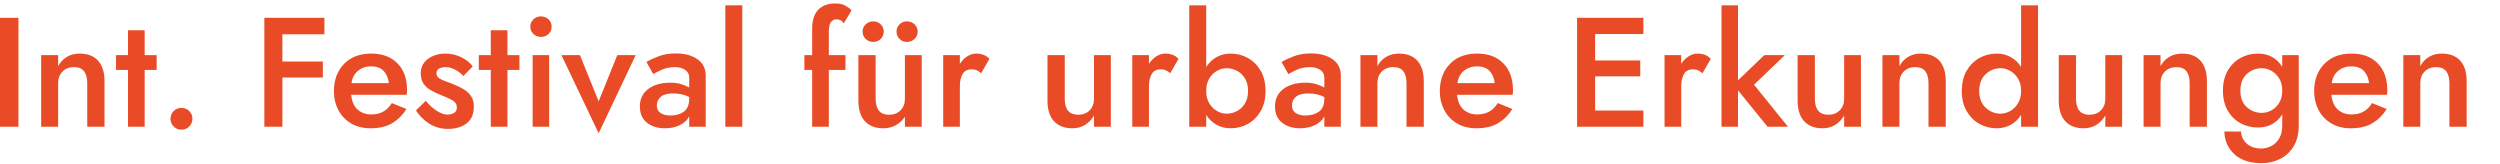
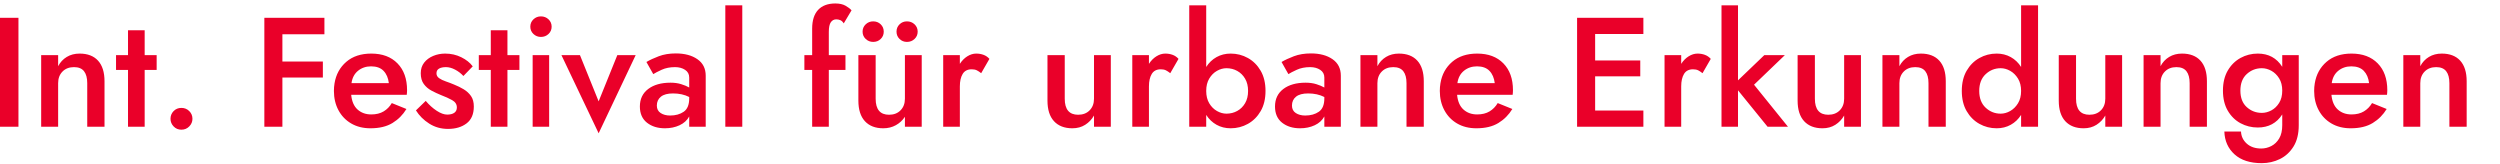
<svg xmlns="http://www.w3.org/2000/svg" id="svg1971" version="1.1" viewBox="0 0 389.389 25.428" height="25.428mm" width="389.389mm">
  <defs id="defs1965">
    <clipPath id="clipPath506" clipPathUnits="userSpaceOnUse">
      <path id="path504" d="m 294.37,1848.278 h 1171.811 v 330.033 H 294.37 Z" />
    </clipPath>
  </defs>
  <g transform="translate(54.74792,142.2142)" id="layer1">
    <g id="g500" transform="matrix(0.3527778,0,0,-0.3527778,-158.5951,626.2455)">
      <g clip-path="url(#clipPath506)" id="g502">
        <g transform="translate(1375.807,1883.597)" id="g508">
-           <path id="path510" style="fill:#e84b25;fill-opacity:1;fill-rule:nonzero;stroke:none" d="m 0,258 c 0,2.291 -0.47,4.042 -1.409,5.257 -0.939,1.213 -2.416,1.821 -4.433,1.821 -2.106,0 -3.8,-0.653 -5.083,-1.959 -1.283,-1.305 -1.925,-3.011 -1.925,-5.119 v -19.24 h -7.489 v 31.608 h 7.489 v -4.878 c 0.917,1.741 2.188,3.104 3.814,4.088 1.626,0.985 3.516,1.477 5.669,1.477 3.527,0 6.241,-1.042 8.142,-3.126 1.902,-2.084 2.851,-5.119 2.851,-9.104 V 238.76 H 0 Z m -35.456,0 h -16.492 c 0.322,2.336 1.283,4.157 2.886,5.464 1.605,1.304 3.528,1.957 5.772,1.957 2.383,0 4.216,-0.665 5.499,-1.993 1.281,-1.328 2.061,-3.137 2.335,-5.428 m 8.04,-3.093 c 0,4.994 -1.409,8.933 -4.227,11.819 -2.816,2.886 -6.677,4.331 -11.577,4.331 -4.536,0 -8.211,-1.215 -11.029,-3.643 -2.817,-2.428 -4.547,-5.588 -5.188,-9.482 -0.092,-0.55 -0.16,-1.1 -0.207,-1.65 -0.045,-0.55 -0.068,-1.121 -0.068,-1.718 0,-3.161 0.665,-5.99 1.993,-8.486 1.327,-2.496 3.207,-4.455 5.635,-5.875 2.427,-1.42 5.267,-2.129 8.519,-2.129 3.941,0 7.181,0.778 9.724,2.336 2.543,1.558 4.592,3.619 6.15,6.183 l -6.46,2.613 c -0.916,-1.558 -2.118,-2.785 -3.607,-3.678 -1.488,-0.893 -3.309,-1.339 -5.462,-1.339 -2.428,0 -4.444,0.721 -6.047,2.164 -1.604,1.443 -2.542,3.607 -2.817,6.493 h 24.53 c 0.046,0.367 0.08,0.733 0.103,1.1 0.023,0.367 0.035,0.686 0.035,0.961 M -114.683,258 c 0,2.291 -0.47,4.042 -1.408,5.257 -0.939,1.213 -2.416,1.821 -4.432,1.821 -2.108,0 -3.802,-0.653 -5.085,-1.959 -1.283,-1.305 -1.923,-3.011 -1.923,-5.119 v -19.24 h -7.491 v 31.608 h 7.491 v -4.878 c 0.915,1.741 2.186,3.104 3.812,4.088 1.627,0.985 3.516,1.477 5.671,1.477 3.525,0 6.24,-1.042 8.141,-3.126 1.901,-2.084 2.852,-5.119 2.852,-9.104 V 238.76 h -7.628 z m -50.16,12.368 h -7.628 v -20.064 c 0,-3.986 0.964,-7.02 2.886,-9.105 1.925,-2.084 4.627,-3.125 8.108,-3.125 2.154,0 4.044,0.515 5.67,1.546 1.627,1.03 2.92,2.393 3.883,4.087 v -4.947 h 7.421 v 31.608 h -7.421 v -19.24 c 0,-2.106 -0.642,-3.814 -1.925,-5.118 -1.283,-1.307 -2.977,-1.958 -5.085,-1.958 -3.939,0 -5.909,2.358 -5.909,7.076 z m -25.629,-10.34 c -0.917,1.488 -2.063,2.622 -3.436,3.4 -1.375,0.779 -2.773,1.169 -4.192,1.169 -2.565,0 -4.787,-0.882 -6.665,-2.646 -1.878,-1.763 -2.818,-4.226 -2.818,-7.387 0,-3.161 0.94,-5.623 2.818,-7.386 1.878,-1.763 4.1,-2.646 6.665,-2.646 1.419,0 2.817,0.39 4.192,1.168 1.373,0.78 2.519,1.913 3.436,3.402 0.916,1.488 1.373,3.309 1.373,5.462 0,2.153 -0.457,3.974 -1.373,5.464 m 1.373,-21.268 v 5.222 c -1.19,-1.878 -2.715,-3.332 -4.569,-4.362 -1.855,-1.031 -3.927,-1.546 -6.219,-1.546 -2.749,0 -5.291,0.653 -7.628,1.957 -2.336,1.307 -4.213,3.185 -5.633,5.636 -1.421,2.451 -2.131,5.416 -2.131,8.897 0,3.483 0.71,6.449 2.131,8.9 1.42,2.449 3.297,4.328 5.633,5.633 2.337,1.306 4.879,1.96 7.628,1.96 2.292,0 4.364,-0.517 6.219,-1.547 1.854,-1.031 3.379,-2.486 4.569,-4.364 v 27.211 h 7.489 V 238.76 Z m -40.885,0 h 7.628 v 20.065 c 0,3.985 -0.951,7.02 -2.852,9.104 -1.9,2.084 -4.614,3.126 -8.141,3.126 -2.155,0 -4.044,-0.492 -5.671,-1.477 -1.626,-0.984 -2.897,-2.347 -3.812,-4.088 v 4.878 h -7.489 V 238.76 h 7.489 V 258 c 0,2.108 0.642,3.814 1.923,5.119 1.283,1.306 2.978,1.959 5.085,1.959 2.017,0 3.493,-0.608 4.432,-1.821 0.94,-1.215 1.408,-2.966 1.408,-5.257 z m -50.16,12.368 c 0,-4.718 1.97,-7.076 5.909,-7.076 2.108,0 3.802,0.651 5.085,1.958 1.283,1.304 1.925,3.012 1.925,5.118 v 19.24 h 7.421 V 238.76 h -7.421 v 4.947 c -0.963,-1.694 -2.256,-3.057 -3.883,-4.087 -1.626,-1.031 -3.515,-1.546 -5.668,-1.546 -3.483,0 -6.185,1.041 -8.109,3.125 -1.923,2.085 -2.886,5.119 -2.886,9.105 v 20.064 h 7.627 z m -33.944,8.108 v 33.121 h -7.285 V 238.76 h 7.285 v 16.079 l 13.055,-16.079 h 9.003 l -14.981,18.553 13.606,13.055 h -9.071 z m -15.667,3.161 c -0.687,0.55 -1.328,0.975 -1.923,1.271 -0.597,0.299 -1.351,0.447 -2.268,0.447 -1.833,0 -3.161,-0.687 -3.985,-2.061 -0.825,-1.375 -1.237,-3.206 -1.237,-5.497 V 238.76 h -7.353 v 31.608 h 7.353 v -3.847 c 0.917,1.42 2.015,2.531 3.298,3.333 1.283,0.801 2.589,1.201 3.917,1.201 1.145,0 2.221,-0.182 3.229,-0.548 1.008,-0.367 1.878,-0.963 2.611,-1.788 z m -27.485,-1.373 v 7.008 h -19.926 v 11.682 h 21.301 v 7.145 h -21.301 -2.956 -5.015 V 238.76 h 5.015 2.956 21.301 v 7.146 h -21.301 v 15.118 z m -66.582,2.404 c -1.283,1.328 -3.116,1.993 -5.497,1.993 -2.244,0 -4.169,-0.653 -5.771,-1.957 -1.605,-1.307 -2.566,-3.128 -2.886,-5.464 h 16.49 c -0.275,2.291 -1.053,4.1 -2.336,5.428 m 10.341,-9.482 c -0.022,-0.367 -0.057,-0.733 -0.102,-1.1 h -24.532 c 0.275,-2.886 1.215,-5.05 2.818,-6.493 1.603,-1.443 3.619,-2.164 6.047,-2.164 2.152,0 3.974,0.446 5.463,1.339 1.488,0.893 2.691,2.12 3.608,3.678 l 6.458,-2.613 c -1.558,-2.564 -3.607,-4.625 -6.15,-6.183 -2.543,-1.558 -5.784,-2.336 -9.723,-2.336 -3.252,0 -6.093,0.709 -8.521,2.129 -2.427,1.42 -4.305,3.379 -5.633,5.875 -1.33,2.498 -1.993,5.325 -1.993,8.486 0,0.597 0.023,1.168 0.068,1.718 0.045,0.55 0.115,1.1 0.207,1.65 0.641,3.894 2.369,7.054 5.187,9.482 2.817,2.428 6.493,3.643 11.029,3.643 4.902,0 8.761,-1.443 11.578,-4.331 2.818,-2.886 4.226,-6.825 4.226,-11.819 0,-0.275 -0.012,-0.594 -0.035,-0.961 m -46.964,-15.186 h 7.626 v 20.065 c 0,3.985 -0.95,7.02 -2.851,9.104 -1.901,2.084 -4.615,3.126 -8.143,3.126 -2.153,0 -4.042,-0.492 -5.668,-1.477 -1.627,-0.984 -2.898,-2.347 -3.814,-4.088 v 4.878 h -7.49 V 238.76 h 7.49 V 258 c 0,2.108 0.641,3.814 1.924,5.119 1.282,1.306 2.978,1.959 5.084,1.959 2.016,0 3.494,-0.608 4.432,-1.821 0.94,-1.215 1.41,-2.966 1.41,-5.257 z m -36.281,13.125 c -2.061,1.053 -4.443,1.579 -7.146,1.579 -2.383,0 -4.169,-0.479 -5.36,-1.442 -1.192,-0.962 -1.787,-2.268 -1.787,-3.916 0,-1.466 0.562,-2.566 1.683,-3.299 1.123,-0.733 2.51,-1.1 4.158,-1.1 2.427,0 4.443,0.562 6.046,1.685 1.605,1.121 2.406,3.081 2.406,5.875 z m 0,-13.125 v 4.536 c -0.916,-1.695 -2.336,-2.99 -4.26,-3.883 -1.925,-0.893 -4.077,-1.339 -6.46,-1.339 -3.206,0 -5.852,0.824 -7.936,2.472 -2.085,1.65 -3.126,4.032 -3.126,7.147 0,3.299 1.224,5.875 3.675,7.731 2.452,1.854 5.739,2.783 9.861,2.783 1.741,0 3.309,-0.219 4.707,-0.654 1.397,-0.434 2.576,-0.928 3.539,-1.478 v 4.399 c 0,1.465 -0.608,2.6 -1.821,3.401 -1.215,0.802 -2.691,1.203 -4.432,1.203 -2.244,0 -4.214,-0.39 -5.91,-1.168 -1.695,-0.78 -2.931,-1.421 -3.709,-1.924 l -3.024,5.36 c 1.466,0.87 3.287,1.718 5.462,2.541 2.176,0.825 4.685,1.238 7.524,1.238 3.894,0 7.067,-0.848 9.518,-2.543 2.451,-1.694 3.675,-4.122 3.675,-7.283 V 238.76 Z m -33.669,15.804 c 0,-2.106 -0.437,-3.905 -1.306,-5.393 -0.87,-1.49 -2.027,-2.635 -3.469,-3.436 -1.443,-0.802 -3.036,-1.203 -4.777,-1.203 -1.42,0 -2.816,0.39 -4.191,1.168 -1.375,0.78 -2.508,1.913 -3.401,3.402 -0.895,1.488 -1.341,3.309 -1.341,5.462 0,2.153 0.446,3.974 1.341,5.464 0.893,1.488 2.026,2.622 3.401,3.4 1.375,0.779 2.771,1.169 4.191,1.169 1.741,0 3.334,-0.4 4.777,-1.203 1.442,-0.802 2.599,-1.947 3.469,-3.436 0.869,-1.488 1.306,-3.286 1.306,-5.394 m 7.695,0 c 0,3.483 -0.71,6.449 -2.13,8.9 -1.42,2.449 -3.297,4.328 -5.635,5.633 -2.336,1.306 -4.879,1.96 -7.626,1.96 -2.291,0 -4.364,-0.517 -6.219,-1.547 -1.856,-1.031 -3.379,-2.486 -4.57,-4.364 v 27.211 h -7.49 V 238.76 h 7.49 v 5.222 c 1.191,-1.878 2.714,-3.332 4.57,-4.362 1.855,-1.031 3.928,-1.546 6.219,-1.546 2.747,0 5.29,0.653 7.626,1.957 2.338,1.307 4.215,3.185 5.635,5.636 1.42,2.451 2.13,5.416 2.13,8.897 m -42.053,7.833 c -0.686,0.55 -1.328,0.975 -1.922,1.271 -0.597,0.299 -1.352,0.447 -2.268,0.447 -1.833,0 -3.161,-0.687 -3.986,-2.061 -0.825,-1.375 -1.236,-3.206 -1.236,-5.497 V 238.76 h -7.353 v 31.608 h 7.353 v -3.847 c 0.915,1.42 2.014,2.531 3.297,3.333 1.283,0.801 2.588,1.201 3.918,1.201 1.144,0 2.221,-0.182 3.229,-0.548 1.008,-0.367 1.878,-0.963 2.611,-1.788 z m -46.587,7.971 h -7.626 v -20.064 c 0,-3.986 0.961,-7.02 2.885,-9.105 1.925,-2.084 4.628,-3.125 8.108,-3.125 2.153,0 4.043,0.515 5.669,1.546 1.626,1.03 2.921,2.393 3.882,4.087 v -4.947 h 7.421 v 31.608 h -7.421 v -19.24 c 0,-2.106 -0.641,-3.814 -1.923,-5.118 -1.283,-1.307 -2.977,-1.958 -5.085,-1.958 -3.939,0 -5.91,2.358 -5.91,7.076 z m -36.897,-7.971 c -0.688,0.55 -1.33,0.975 -1.924,1.271 -0.595,0.299 -1.352,0.447 -2.268,0.447 -1.833,0 -3.161,-0.687 -3.986,-2.061 -0.825,-1.375 -1.236,-3.206 -1.236,-5.497 V 238.76 h -7.353 v 31.608 h 7.353 v -3.847 c 0.916,1.42 2.016,2.531 3.297,3.333 1.283,0.801 2.59,1.201 3.918,1.201 1.144,0 2.221,-0.182 3.229,-0.548 1.008,-0.367 1.878,-0.963 2.611,-1.788 z m -46.588,7.971 h -7.628 v -20.064 c 0,-3.986 0.962,-7.02 2.886,-9.105 1.925,-2.084 4.628,-3.125 8.108,-3.125 2.063,0 3.918,0.458 5.567,1.374 1.648,0.915 2.978,2.153 3.986,3.709 v -4.397 h 7.419 v 31.608 h -7.419 v -19.24 c 0,-2.106 -0.642,-3.814 -1.925,-5.118 -1.283,-1.307 -2.977,-1.958 -5.085,-1.958 -3.939,0 -5.909,2.358 -5.909,7.076 z m 9.208,10.376 c 0,1.283 0.447,2.359 1.34,3.229 0.893,0.871 1.981,1.306 3.264,1.306 1.328,0 2.451,-0.435 3.366,-1.306 0.916,-0.87 1.374,-1.946 1.374,-3.229 0,-1.283 -0.458,-2.359 -1.374,-3.229 -0.915,-0.87 -2.038,-1.307 -3.366,-1.307 -1.283,0 -2.371,0.437 -3.264,1.307 -0.893,0.87 -1.34,1.946 -1.34,3.229 m -13.606,-3.229 c 0.916,-0.87 2.016,-1.307 3.299,-1.307 1.328,0 2.439,0.437 3.332,1.307 0.893,0.87 1.34,1.946 1.34,3.229 0,1.283 -0.447,2.359 -1.34,3.229 -0.893,0.871 -2.004,1.306 -3.332,1.306 -1.283,0 -2.383,-0.435 -3.299,-1.306 -0.915,-0.87 -1.373,-1.946 -1.373,-3.229 0,-1.283 0.458,-2.359 1.373,-3.229 m -9.688,6.871 c -0.458,0.733 -0.973,1.213 -1.546,1.443 -0.572,0.228 -1.156,0.343 -1.751,0.343 -1.008,0 -1.81,-0.423 -2.406,-1.271 -0.595,-0.846 -0.893,-2.279 -0.893,-4.294 v -10.239 h 7.353 v -6.528 h -7.353 v -25.08 h -7.352 v 25.08 h -3.435 v 6.528 h 3.435 v 11.682 c 0,3.664 0.882,6.435 2.645,8.315 1.764,1.878 4.295,2.816 7.593,2.816 1.832,0 3.332,-0.332 4.5,-0.997 1.168,-0.663 2.051,-1.34 2.646,-2.026 z M -761.2,238.76 h 7.49 v 53.597 h -7.49 z m -15.941,13.125 c -2.061,1.053 -4.444,1.579 -7.146,1.579 -2.381,0 -4.169,-0.479 -5.361,-1.442 -1.189,-0.962 -1.786,-2.268 -1.786,-3.916 0,-1.466 0.562,-2.566 1.685,-3.299 1.121,-0.733 2.507,-1.1 4.157,-1.1 2.428,0 4.442,0.562 6.047,1.685 1.603,1.121 2.404,3.081 2.404,5.875 z m 0,-13.125 v 4.536 c -0.916,-1.695 -2.336,-2.99 -4.26,-3.883 -1.925,-0.893 -4.078,-1.339 -6.459,-1.339 -3.207,0 -5.851,0.824 -7.936,2.472 -2.084,1.65 -3.127,4.032 -3.127,7.147 0,3.299 1.226,5.875 3.677,7.731 2.449,1.854 5.737,2.783 9.859,2.783 1.741,0 3.311,-0.219 4.707,-0.654 1.398,-0.434 2.578,-0.928 3.539,-1.478 v 4.399 c 0,1.465 -0.606,2.6 -1.821,3.401 -1.213,0.802 -2.691,1.203 -4.432,1.203 -2.245,0 -4.214,-0.39 -5.909,-1.168 -1.696,-0.78 -2.932,-1.421 -3.71,-1.924 l -3.024,5.36 c 1.466,0.87 3.287,1.718 5.463,2.541 2.176,0.825 4.684,1.238 7.523,1.238 3.894,0 7.067,-0.848 9.517,-2.543 2.452,-1.694 3.676,-4.122 3.676,-7.283 V 238.76 Z m -39.991,-2.886 16.354,34.494 h -8.108 l -8.246,-20.408 -8.246,20.408 h -8.176 z m -30.164,47.069 c 0,1.283 0.459,2.36 1.373,3.229 0.917,0.87 2.017,1.307 3.3,1.307 1.328,0 2.451,-0.437 3.367,-1.307 0.915,-0.869 1.373,-1.946 1.373,-3.229 0,-1.283 -0.458,-2.359 -1.373,-3.229 -0.916,-0.871 -2.039,-1.306 -3.367,-1.306 -1.283,0 -2.383,0.435 -3.3,1.306 -0.914,0.87 -1.373,1.946 -1.373,3.229 m 1.03,-44.183 h 7.285 v 31.608 h -7.285 z m -18.483,42.602 h 7.353 v -10.994 h 5.29 v -6.528 h -5.29 v -25.08 h -7.353 v 25.08 h -5.29 v 6.528 h 5.29 z M -897.8,245.975 c 1.466,-2.336 3.424,-4.282 5.875,-5.84 2.451,-1.558 5.21,-2.336 8.279,-2.336 3.344,0 6.082,0.813 8.211,2.439 2.131,1.626 3.196,4.111 3.196,7.455 0,1.878 -0.411,3.412 -1.236,4.604 -0.825,1.191 -1.901,2.187 -3.229,2.989 -1.33,0.801 -2.75,1.501 -4.261,2.096 -1.191,0.503 -2.394,0.961 -3.607,1.374 -1.215,0.412 -2.211,0.894 -2.989,1.443 -0.78,0.55 -1.168,1.26 -1.168,2.13 0,0.961 0.378,1.661 1.133,2.096 0.756,0.435 1.776,0.653 3.057,0.653 1.283,0 2.623,-0.366 4.021,-1.1 1.396,-0.733 2.622,-1.673 3.675,-2.817 l 4.123,4.26 c -1.19,1.603 -2.875,2.943 -5.051,4.019 -2.176,1.077 -4.545,1.615 -7.111,1.615 -1.878,0 -3.642,-0.343 -5.29,-1.03 -1.65,-0.686 -2.978,-1.673 -3.986,-2.954 -1.008,-1.283 -1.511,-2.841 -1.511,-4.674 0,-1.969 0.446,-3.561 1.339,-4.775 0.893,-1.213 2.027,-2.188 3.401,-2.919 1.375,-0.734 2.794,-1.398 4.261,-1.993 1.833,-0.688 3.447,-1.422 4.843,-2.2 1.398,-0.778 2.096,-1.854 2.096,-3.229 0,-1.055 -0.378,-1.844 -1.133,-2.371 -0.756,-0.526 -1.797,-0.79 -3.127,-0.79 -1.375,0 -2.919,0.562 -4.637,1.683 -1.718,1.123 -3.333,2.578 -4.845,4.364 z m -14.292,17.453 c -1.283,1.328 -3.115,1.993 -5.496,1.993 -2.246,0 -4.169,-0.653 -5.772,-1.957 -1.604,-1.307 -2.566,-3.128 -2.886,-5.464 h 16.491 c -0.275,2.291 -1.054,4.1 -2.337,5.428 m 10.341,-9.482 c -0.022,-0.367 -0.057,-0.733 -0.103,-1.1 h -24.53 c 0.275,-2.886 1.215,-5.05 2.818,-6.493 1.603,-1.443 3.619,-2.164 6.046,-2.164 2.153,0 3.974,0.446 5.462,1.339 1.489,0.893 2.692,2.12 3.607,3.678 l 6.46,-2.613 c -1.558,-2.564 -3.607,-4.625 -6.15,-6.183 -2.543,-1.558 -5.783,-2.336 -9.722,-2.336 -3.252,0 -6.093,0.709 -8.521,2.129 -2.428,1.42 -4.305,3.379 -5.635,5.875 -1.328,2.496 -1.991,5.325 -1.991,8.486 0,0.597 0.021,1.168 0.068,1.718 0.045,0.55 0.113,1.1 0.205,1.65 0.642,3.894 2.371,7.054 5.189,9.482 2.817,2.428 6.493,3.643 11.028,3.643 4.902,0 8.761,-1.445 11.578,-4.331 2.816,-2.886 4.226,-6.825 4.226,-11.819 0,-0.275 -0.012,-0.594 -0.035,-0.961 m -37.138,6.528 v 7.077 h -17.867 v 12.025 h 18.554 v 7.283 h -18.554 -2.954 -5.015 V 238.76 h 7.969 v 21.714 z m -67.27,-18.21 c 0,1.33 0.458,2.463 1.374,3.403 0.917,0.938 2.061,1.408 3.436,1.408 1.375,0 2.531,-0.47 3.471,-1.408 0.938,-0.94 1.408,-2.073 1.408,-3.403 0,-1.281 -0.47,-2.404 -1.408,-3.366 -0.94,-0.963 -2.096,-1.443 -3.471,-1.443 -1.375,0 -2.519,0.48 -3.436,1.443 -0.916,0.962 -1.374,2.085 -1.374,3.366 m -18.759,28.104 h -5.29 v -6.528 h 5.29 v -25.08 h 7.353 v 25.08 h 5.291 v 6.528 h -5.291 v 10.994 h -7.353 z M -1042.92,258 c 0,2.291 -0.469,4.042 -1.408,5.257 -0.94,1.213 -2.417,1.821 -4.432,1.821 -2.108,0 -3.803,-0.653 -5.085,-1.959 -1.283,-1.305 -1.924,-3.011 -1.924,-5.119 v -19.24 h -7.49 v 31.608 h 7.49 v -4.878 c 0.916,1.741 2.187,3.104 3.813,4.088 1.627,0.985 3.516,1.477 5.669,1.477 3.527,0 6.242,-1.042 8.143,-3.126 1.901,-2.084 2.851,-5.119 2.851,-9.104 V 238.76 h -7.627 z m -38.616,-19.24 h 8.246 v 48.099 h -8.246 z m 1007.737,15.943 c 0,-2.155 -0.458,-3.963 -1.373,-5.429 -0.916,-1.466 -2.062,-2.566 -3.435,-3.299 -1.375,-0.733 -2.773,-1.1 -4.193,-1.1 -2.565,0 -4.787,0.848 -6.664,2.543 -1.878,1.696 -2.818,4.124 -2.818,7.285 0,3.16 0.94,5.6 2.818,7.318 1.877,1.717 4.099,2.576 6.664,2.576 1.42,0 2.818,-0.379 4.193,-1.133 1.373,-0.757 2.519,-1.868 3.435,-3.333 0.915,-1.466 1.373,-3.276 1.373,-5.428 m 7.285,-15.255 v 30.92 h -7.285 v -5.153 c -2.472,3.894 -6.068,5.842 -10.787,5.842 -2.749,0 -5.292,-0.642 -7.628,-1.925 -2.336,-1.283 -4.213,-3.137 -5.633,-5.565 -1.421,-2.429 -2.131,-5.384 -2.131,-8.864 0,-3.483 0.71,-6.437 2.131,-8.865 1.42,-2.427 3.297,-4.272 5.633,-5.532 2.336,-1.259 4.879,-1.889 7.628,-1.889 4.719,0 8.315,1.924 10.787,5.772 v -4.741 c 0,-2.382 -0.446,-4.329 -1.339,-5.842 -0.893,-1.511 -2.05,-2.634 -3.469,-3.365 -1.422,-0.733 -2.909,-1.1 -4.467,-1.1 -2.658,0 -4.787,0.721 -6.39,2.164 -1.603,1.443 -2.451,3.218 -2.543,5.326 h -7.353 c 0.138,-4.124 1.638,-7.478 4.502,-10.068 2.863,-2.587 6.86,-3.882 11.99,-3.882 2.886,0 5.565,0.608 8.04,1.821 2.472,1.215 4.477,3.058 6.011,5.532 1.535,2.473 2.303,5.612 2.303,9.414" />
+           <path id="path510" style="fill:#ea0029;fill-opacity:1;fill-rule:nonzero;stroke:none" d="m 0,258 c 0,2.291 -0.47,4.042 -1.409,5.257 -0.939,1.213 -2.416,1.821 -4.433,1.821 -2.106,0 -3.8,-0.653 -5.083,-1.959 -1.283,-1.305 -1.925,-3.011 -1.925,-5.119 v -19.24 h -7.489 v 31.608 h 7.489 v -4.878 c 0.917,1.741 2.188,3.104 3.814,4.088 1.626,0.985 3.516,1.477 5.669,1.477 3.527,0 6.241,-1.042 8.142,-3.126 1.902,-2.084 2.851,-5.119 2.851,-9.104 V 238.76 H 0 Z m -35.456,0 h -16.492 c 0.322,2.336 1.283,4.157 2.886,5.464 1.605,1.304 3.528,1.957 5.772,1.957 2.383,0 4.216,-0.665 5.499,-1.993 1.281,-1.328 2.061,-3.137 2.335,-5.428 m 8.04,-3.093 c 0,4.994 -1.409,8.933 -4.227,11.819 -2.816,2.886 -6.677,4.331 -11.577,4.331 -4.536,0 -8.211,-1.215 -11.029,-3.643 -2.817,-2.428 -4.547,-5.588 -5.188,-9.482 -0.092,-0.55 -0.16,-1.1 -0.207,-1.65 -0.045,-0.55 -0.068,-1.121 -0.068,-1.718 0,-3.161 0.665,-5.99 1.993,-8.486 1.327,-2.496 3.207,-4.455 5.635,-5.875 2.427,-1.42 5.267,-2.129 8.519,-2.129 3.941,0 7.181,0.778 9.724,2.336 2.543,1.558 4.592,3.619 6.15,6.183 l -6.46,2.613 c -0.916,-1.558 -2.118,-2.785 -3.607,-3.678 -1.488,-0.893 -3.309,-1.339 -5.462,-1.339 -2.428,0 -4.444,0.721 -6.047,2.164 -1.604,1.443 -2.542,3.607 -2.817,6.493 h 24.53 c 0.046,0.367 0.08,0.733 0.103,1.1 0.023,0.367 0.035,0.686 0.035,0.961 M -114.683,258 c 0,2.291 -0.47,4.042 -1.408,5.257 -0.939,1.213 -2.416,1.821 -4.432,1.821 -2.108,0 -3.802,-0.653 -5.085,-1.959 -1.283,-1.305 -1.923,-3.011 -1.923,-5.119 v -19.24 h -7.491 v 31.608 h 7.491 v -4.878 c 0.915,1.741 2.186,3.104 3.812,4.088 1.627,0.985 3.516,1.477 5.671,1.477 3.525,0 6.24,-1.042 8.141,-3.126 1.901,-2.084 2.852,-5.119 2.852,-9.104 V 238.76 h -7.628 z m -50.16,12.368 h -7.628 v -20.064 c 0,-3.986 0.964,-7.02 2.886,-9.105 1.925,-2.084 4.627,-3.125 8.108,-3.125 2.154,0 4.044,0.515 5.67,1.546 1.627,1.03 2.92,2.393 3.883,4.087 v -4.947 h 7.421 v 31.608 h -7.421 v -19.24 c 0,-2.106 -0.642,-3.814 -1.925,-5.118 -1.283,-1.307 -2.977,-1.958 -5.085,-1.958 -3.939,0 -5.909,2.358 -5.909,7.076 z m -25.629,-10.34 c -0.917,1.488 -2.063,2.622 -3.436,3.4 -1.375,0.779 -2.773,1.169 -4.192,1.169 -2.565,0 -4.787,-0.882 -6.665,-2.646 -1.878,-1.763 -2.818,-4.226 -2.818,-7.387 0,-3.161 0.94,-5.623 2.818,-7.386 1.878,-1.763 4.1,-2.646 6.665,-2.646 1.419,0 2.817,0.39 4.192,1.168 1.373,0.78 2.519,1.913 3.436,3.402 0.916,1.488 1.373,3.309 1.373,5.462 0,2.153 -0.457,3.974 -1.373,5.464 m 1.373,-21.268 v 5.222 c -1.19,-1.878 -2.715,-3.332 -4.569,-4.362 -1.855,-1.031 -3.927,-1.546 -6.219,-1.546 -2.749,0 -5.291,0.653 -7.628,1.957 -2.336,1.307 -4.213,3.185 -5.633,5.636 -1.421,2.451 -2.131,5.416 -2.131,8.897 0,3.483 0.71,6.449 2.131,8.9 1.42,2.449 3.297,4.328 5.633,5.633 2.337,1.306 4.879,1.96 7.628,1.96 2.292,0 4.364,-0.517 6.219,-1.547 1.854,-1.031 3.379,-2.486 4.569,-4.364 v 27.211 h 7.489 V 238.76 Z m -40.885,0 h 7.628 v 20.065 c 0,3.985 -0.951,7.02 -2.852,9.104 -1.9,2.084 -4.614,3.126 -8.141,3.126 -2.155,0 -4.044,-0.492 -5.671,-1.477 -1.626,-0.984 -2.897,-2.347 -3.812,-4.088 v 4.878 h -7.489 V 238.76 h 7.489 V 258 c 0,2.108 0.642,3.814 1.923,5.119 1.283,1.306 2.978,1.959 5.085,1.959 2.017,0 3.493,-0.608 4.432,-1.821 0.94,-1.215 1.408,-2.966 1.408,-5.257 z m -50.16,12.368 c 0,-4.718 1.97,-7.076 5.909,-7.076 2.108,0 3.802,0.651 5.085,1.958 1.283,1.304 1.925,3.012 1.925,5.118 v 19.24 h 7.421 V 238.76 h -7.421 v 4.947 c -0.963,-1.694 -2.256,-3.057 -3.883,-4.087 -1.626,-1.031 -3.515,-1.546 -5.668,-1.546 -3.483,0 -6.185,1.041 -8.109,3.125 -1.923,2.085 -2.886,5.119 -2.886,9.105 v 20.064 h 7.627 z m -33.944,8.108 v 33.121 h -7.285 V 238.76 h 7.285 v 16.079 l 13.055,-16.079 h 9.003 l -14.981,18.553 13.606,13.055 h -9.071 z m -15.667,3.161 c -0.687,0.55 -1.328,0.975 -1.923,1.271 -0.597,0.299 -1.351,0.447 -2.268,0.447 -1.833,0 -3.161,-0.687 -3.985,-2.061 -0.825,-1.375 -1.237,-3.206 -1.237,-5.497 V 238.76 h -7.353 v 31.608 h 7.353 v -3.847 c 0.917,1.42 2.015,2.531 3.298,3.333 1.283,0.801 2.589,1.201 3.917,1.201 1.145,0 2.221,-0.182 3.229,-0.548 1.008,-0.367 1.878,-0.963 2.611,-1.788 z m -27.485,-1.373 v 7.008 h -19.926 v 11.682 h 21.301 v 7.145 h -21.301 -2.956 -5.015 V 238.76 h 5.015 2.956 21.301 v 7.146 h -21.301 v 15.118 z m -66.582,2.404 c -1.283,1.328 -3.116,1.993 -5.497,1.993 -2.244,0 -4.169,-0.653 -5.771,-1.957 -1.605,-1.307 -2.566,-3.128 -2.886,-5.464 h 16.49 c -0.275,2.291 -1.053,4.1 -2.336,5.428 m 10.341,-9.482 c -0.022,-0.367 -0.057,-0.733 -0.102,-1.1 h -24.532 c 0.275,-2.886 1.215,-5.05 2.818,-6.493 1.603,-1.443 3.619,-2.164 6.047,-2.164 2.152,0 3.974,0.446 5.463,1.339 1.488,0.893 2.691,2.12 3.608,3.678 l 6.458,-2.613 c -1.558,-2.564 -3.607,-4.625 -6.15,-6.183 -2.543,-1.558 -5.784,-2.336 -9.723,-2.336 -3.252,0 -6.093,0.709 -8.521,2.129 -2.427,1.42 -4.305,3.379 -5.633,5.875 -1.33,2.498 -1.993,5.325 -1.993,8.486 0,0.597 0.023,1.168 0.068,1.718 0.045,0.55 0.115,1.1 0.207,1.65 0.641,3.894 2.369,7.054 5.187,9.482 2.817,2.428 6.493,3.643 11.029,3.643 4.902,0 8.761,-1.443 11.578,-4.331 2.818,-2.886 4.226,-6.825 4.226,-11.819 0,-0.275 -0.012,-0.594 -0.035,-0.961 m -46.964,-15.186 h 7.626 v 20.065 c 0,3.985 -0.95,7.02 -2.851,9.104 -1.901,2.084 -4.615,3.126 -8.143,3.126 -2.153,0 -4.042,-0.492 -5.668,-1.477 -1.627,-0.984 -2.898,-2.347 -3.814,-4.088 v 4.878 h -7.49 V 238.76 h 7.49 V 258 c 0,2.108 0.641,3.814 1.924,5.119 1.282,1.306 2.978,1.959 5.084,1.959 2.016,0 3.494,-0.608 4.432,-1.821 0.94,-1.215 1.41,-2.966 1.41,-5.257 z m -36.281,13.125 c -2.061,1.053 -4.443,1.579 -7.146,1.579 -2.383,0 -4.169,-0.479 -5.36,-1.442 -1.192,-0.962 -1.787,-2.268 -1.787,-3.916 0,-1.466 0.562,-2.566 1.683,-3.299 1.123,-0.733 2.51,-1.1 4.158,-1.1 2.427,0 4.443,0.562 6.046,1.685 1.605,1.121 2.406,3.081 2.406,5.875 z m 0,-13.125 v 4.536 c -0.916,-1.695 -2.336,-2.99 -4.26,-3.883 -1.925,-0.893 -4.077,-1.339 -6.46,-1.339 -3.206,0 -5.852,0.824 -7.936,2.472 -2.085,1.65 -3.126,4.032 -3.126,7.147 0,3.299 1.224,5.875 3.675,7.731 2.452,1.854 5.739,2.783 9.861,2.783 1.741,0 3.309,-0.219 4.707,-0.654 1.397,-0.434 2.576,-0.928 3.539,-1.478 v 4.399 c 0,1.465 -0.608,2.6 -1.821,3.401 -1.215,0.802 -2.691,1.203 -4.432,1.203 -2.244,0 -4.214,-0.39 -5.91,-1.168 -1.695,-0.78 -2.931,-1.421 -3.709,-1.924 l -3.024,5.36 c 1.466,0.87 3.287,1.718 5.462,2.541 2.176,0.825 4.685,1.238 7.524,1.238 3.894,0 7.067,-0.848 9.518,-2.543 2.451,-1.694 3.675,-4.122 3.675,-7.283 V 238.76 Z m -33.669,15.804 c 0,-2.106 -0.437,-3.905 -1.306,-5.393 -0.87,-1.49 -2.027,-2.635 -3.469,-3.436 -1.443,-0.802 -3.036,-1.203 -4.777,-1.203 -1.42,0 -2.816,0.39 -4.191,1.168 -1.375,0.78 -2.508,1.913 -3.401,3.402 -0.895,1.488 -1.341,3.309 -1.341,5.462 0,2.153 0.446,3.974 1.341,5.464 0.893,1.488 2.026,2.622 3.401,3.4 1.375,0.779 2.771,1.169 4.191,1.169 1.741,0 3.334,-0.4 4.777,-1.203 1.442,-0.802 2.599,-1.947 3.469,-3.436 0.869,-1.488 1.306,-3.286 1.306,-5.394 m 7.695,0 c 0,3.483 -0.71,6.449 -2.13,8.9 -1.42,2.449 -3.297,4.328 -5.635,5.633 -2.336,1.306 -4.879,1.96 -7.626,1.96 -2.291,0 -4.364,-0.517 -6.219,-1.547 -1.856,-1.031 -3.379,-2.486 -4.57,-4.364 v 27.211 h -7.49 V 238.76 h 7.49 v 5.222 c 1.191,-1.878 2.714,-3.332 4.57,-4.362 1.855,-1.031 3.928,-1.546 6.219,-1.546 2.747,0 5.29,0.653 7.626,1.957 2.338,1.307 4.215,3.185 5.635,5.636 1.42,2.451 2.13,5.416 2.13,8.897 m -42.053,7.833 c -0.686,0.55 -1.328,0.975 -1.922,1.271 -0.597,0.299 -1.352,0.447 -2.268,0.447 -1.833,0 -3.161,-0.687 -3.986,-2.061 -0.825,-1.375 -1.236,-3.206 -1.236,-5.497 V 238.76 h -7.353 v 31.608 h 7.353 v -3.847 c 0.915,1.42 2.014,2.531 3.297,3.333 1.283,0.801 2.588,1.201 3.918,1.201 1.144,0 2.221,-0.182 3.229,-0.548 1.008,-0.367 1.878,-0.963 2.611,-1.788 z m -46.587,7.971 h -7.626 v -20.064 c 0,-3.986 0.961,-7.02 2.885,-9.105 1.925,-2.084 4.628,-3.125 8.108,-3.125 2.153,0 4.043,0.515 5.669,1.546 1.626,1.03 2.921,2.393 3.882,4.087 v -4.947 h 7.421 v 31.608 h -7.421 v -19.24 c 0,-2.106 -0.641,-3.814 -1.923,-5.118 -1.283,-1.307 -2.977,-1.958 -5.085,-1.958 -3.939,0 -5.91,2.358 -5.91,7.076 z m -36.897,-7.971 c -0.688,0.55 -1.33,0.975 -1.924,1.271 -0.595,0.299 -1.352,0.447 -2.268,0.447 -1.833,0 -3.161,-0.687 -3.986,-2.061 -0.825,-1.375 -1.236,-3.206 -1.236,-5.497 V 238.76 h -7.353 v 31.608 h 7.353 v -3.847 c 0.916,1.42 2.016,2.531 3.297,3.333 1.283,0.801 2.59,1.201 3.918,1.201 1.144,0 2.221,-0.182 3.229,-0.548 1.008,-0.367 1.878,-0.963 2.611,-1.788 z m -46.588,7.971 h -7.628 v -20.064 c 0,-3.986 0.962,-7.02 2.886,-9.105 1.925,-2.084 4.628,-3.125 8.108,-3.125 2.063,0 3.918,0.458 5.567,1.374 1.648,0.915 2.978,2.153 3.986,3.709 v -4.397 h 7.419 v 31.608 h -7.419 v -19.24 c 0,-2.106 -0.642,-3.814 -1.925,-5.118 -1.283,-1.307 -2.977,-1.958 -5.085,-1.958 -3.939,0 -5.909,2.358 -5.909,7.076 z m 9.208,10.376 c 0,1.283 0.447,2.359 1.34,3.229 0.893,0.871 1.981,1.306 3.264,1.306 1.328,0 2.451,-0.435 3.366,-1.306 0.916,-0.87 1.374,-1.946 1.374,-3.229 0,-1.283 -0.458,-2.359 -1.374,-3.229 -0.915,-0.87 -2.038,-1.307 -3.366,-1.307 -1.283,0 -2.371,0.437 -3.264,1.307 -0.893,0.87 -1.34,1.946 -1.34,3.229 m -13.606,-3.229 c 0.916,-0.87 2.016,-1.307 3.299,-1.307 1.328,0 2.439,0.437 3.332,1.307 0.893,0.87 1.34,1.946 1.34,3.229 0,1.283 -0.447,2.359 -1.34,3.229 -0.893,0.871 -2.004,1.306 -3.332,1.306 -1.283,0 -2.383,-0.435 -3.299,-1.306 -0.915,-0.87 -1.373,-1.946 -1.373,-3.229 0,-1.283 0.458,-2.359 1.373,-3.229 m -9.688,6.871 c -0.458,0.733 -0.973,1.213 -1.546,1.443 -0.572,0.228 -1.156,0.343 -1.751,0.343 -1.008,0 -1.81,-0.423 -2.406,-1.271 -0.595,-0.846 -0.893,-2.279 -0.893,-4.294 v -10.239 h 7.353 v -6.528 h -7.353 v -25.08 h -7.352 v 25.08 h -3.435 v 6.528 h 3.435 v 11.682 c 0,3.664 0.882,6.435 2.645,8.315 1.764,1.878 4.295,2.816 7.593,2.816 1.832,0 3.332,-0.332 4.5,-0.997 1.168,-0.663 2.051,-1.34 2.646,-2.026 z M -761.2,238.76 h 7.49 v 53.597 h -7.49 z m -15.941,13.125 c -2.061,1.053 -4.444,1.579 -7.146,1.579 -2.381,0 -4.169,-0.479 -5.361,-1.442 -1.189,-0.962 -1.786,-2.268 -1.786,-3.916 0,-1.466 0.562,-2.566 1.685,-3.299 1.121,-0.733 2.507,-1.1 4.157,-1.1 2.428,0 4.442,0.562 6.047,1.685 1.603,1.121 2.404,3.081 2.404,5.875 z m 0,-13.125 v 4.536 c -0.916,-1.695 -2.336,-2.99 -4.26,-3.883 -1.925,-0.893 -4.078,-1.339 -6.459,-1.339 -3.207,0 -5.851,0.824 -7.936,2.472 -2.084,1.65 -3.127,4.032 -3.127,7.147 0,3.299 1.226,5.875 3.677,7.731 2.449,1.854 5.737,2.783 9.859,2.783 1.741,0 3.311,-0.219 4.707,-0.654 1.398,-0.434 2.578,-0.928 3.539,-1.478 v 4.399 c 0,1.465 -0.606,2.6 -1.821,3.401 -1.213,0.802 -2.691,1.203 -4.432,1.203 -2.245,0 -4.214,-0.39 -5.909,-1.168 -1.696,-0.78 -2.932,-1.421 -3.71,-1.924 l -3.024,5.36 c 1.466,0.87 3.287,1.718 5.463,2.541 2.176,0.825 4.684,1.238 7.523,1.238 3.894,0 7.067,-0.848 9.517,-2.543 2.452,-1.694 3.676,-4.122 3.676,-7.283 V 238.76 Z m -39.991,-2.886 16.354,34.494 h -8.108 l -8.246,-20.408 -8.246,20.408 h -8.176 z m -30.164,47.069 c 0,1.283 0.459,2.36 1.373,3.229 0.917,0.87 2.017,1.307 3.3,1.307 1.328,0 2.451,-0.437 3.367,-1.307 0.915,-0.869 1.373,-1.946 1.373,-3.229 0,-1.283 -0.458,-2.359 -1.373,-3.229 -0.916,-0.871 -2.039,-1.306 -3.367,-1.306 -1.283,0 -2.383,0.435 -3.3,1.306 -0.914,0.87 -1.373,1.946 -1.373,3.229 m 1.03,-44.183 h 7.285 v 31.608 h -7.285 z m -18.483,42.602 h 7.353 v -10.994 h 5.29 v -6.528 h -5.29 v -25.08 h -7.353 v 25.08 h -5.29 v 6.528 h 5.29 z M -897.8,245.975 c 1.466,-2.336 3.424,-4.282 5.875,-5.84 2.451,-1.558 5.21,-2.336 8.279,-2.336 3.344,0 6.082,0.813 8.211,2.439 2.131,1.626 3.196,4.111 3.196,7.455 0,1.878 -0.411,3.412 -1.236,4.604 -0.825,1.191 -1.901,2.187 -3.229,2.989 -1.33,0.801 -2.75,1.501 -4.261,2.096 -1.191,0.503 -2.394,0.961 -3.607,1.374 -1.215,0.412 -2.211,0.894 -2.989,1.443 -0.78,0.55 -1.168,1.26 -1.168,2.13 0,0.961 0.378,1.661 1.133,2.096 0.756,0.435 1.776,0.653 3.057,0.653 1.283,0 2.623,-0.366 4.021,-1.1 1.396,-0.733 2.622,-1.673 3.675,-2.817 l 4.123,4.26 c -1.19,1.603 -2.875,2.943 -5.051,4.019 -2.176,1.077 -4.545,1.615 -7.111,1.615 -1.878,0 -3.642,-0.343 -5.29,-1.03 -1.65,-0.686 -2.978,-1.673 -3.986,-2.954 -1.008,-1.283 -1.511,-2.841 -1.511,-4.674 0,-1.969 0.446,-3.561 1.339,-4.775 0.893,-1.213 2.027,-2.188 3.401,-2.919 1.375,-0.734 2.794,-1.398 4.261,-1.993 1.833,-0.688 3.447,-1.422 4.843,-2.2 1.398,-0.778 2.096,-1.854 2.096,-3.229 0,-1.055 -0.378,-1.844 -1.133,-2.371 -0.756,-0.526 -1.797,-0.79 -3.127,-0.79 -1.375,0 -2.919,0.562 -4.637,1.683 -1.718,1.123 -3.333,2.578 -4.845,4.364 z m -14.292,17.453 c -1.283,1.328 -3.115,1.993 -5.496,1.993 -2.246,0 -4.169,-0.653 -5.772,-1.957 -1.604,-1.307 -2.566,-3.128 -2.886,-5.464 h 16.491 c -0.275,2.291 -1.054,4.1 -2.337,5.428 m 10.341,-9.482 c -0.022,-0.367 -0.057,-0.733 -0.103,-1.1 h -24.53 c 0.275,-2.886 1.215,-5.05 2.818,-6.493 1.603,-1.443 3.619,-2.164 6.046,-2.164 2.153,0 3.974,0.446 5.462,1.339 1.489,0.893 2.692,2.12 3.607,3.678 l 6.46,-2.613 c -1.558,-2.564 -3.607,-4.625 -6.15,-6.183 -2.543,-1.558 -5.783,-2.336 -9.722,-2.336 -3.252,0 -6.093,0.709 -8.521,2.129 -2.428,1.42 -4.305,3.379 -5.635,5.875 -1.328,2.496 -1.991,5.325 -1.991,8.486 0,0.597 0.021,1.168 0.068,1.718 0.045,0.55 0.113,1.1 0.205,1.65 0.642,3.894 2.371,7.054 5.189,9.482 2.817,2.428 6.493,3.643 11.028,3.643 4.902,0 8.761,-1.445 11.578,-4.331 2.816,-2.886 4.226,-6.825 4.226,-11.819 0,-0.275 -0.012,-0.594 -0.035,-0.961 m -37.138,6.528 v 7.077 h -17.867 v 12.025 h 18.554 v 7.283 h -18.554 -2.954 -5.015 V 238.76 h 7.969 v 21.714 z m -67.27,-18.21 c 0,1.33 0.458,2.463 1.374,3.403 0.917,0.938 2.061,1.408 3.436,1.408 1.375,0 2.531,-0.47 3.471,-1.408 0.938,-0.94 1.408,-2.073 1.408,-3.403 0,-1.281 -0.47,-2.404 -1.408,-3.366 -0.94,-0.963 -2.096,-1.443 -3.471,-1.443 -1.375,0 -2.519,0.48 -3.436,1.443 -0.916,0.962 -1.374,2.085 -1.374,3.366 m -18.759,28.104 h -5.29 v -6.528 h 5.29 v -25.08 h 7.353 v 25.08 h 5.291 v 6.528 h -5.291 v 10.994 h -7.353 z M -1042.92,258 c 0,2.291 -0.469,4.042 -1.408,5.257 -0.94,1.213 -2.417,1.821 -4.432,1.821 -2.108,0 -3.803,-0.653 -5.085,-1.959 -1.283,-1.305 -1.924,-3.011 -1.924,-5.119 v -19.24 h -7.49 v 31.608 h 7.49 v -4.878 c 0.916,1.741 2.187,3.104 3.813,4.088 1.627,0.985 3.516,1.477 5.669,1.477 3.527,0 6.242,-1.042 8.143,-3.126 1.901,-2.084 2.851,-5.119 2.851,-9.104 V 238.76 h -7.627 z m -38.616,-19.24 h 8.246 v 48.099 h -8.246 z m 1007.737,15.943 c 0,-2.155 -0.458,-3.963 -1.373,-5.429 -0.916,-1.466 -2.062,-2.566 -3.435,-3.299 -1.375,-0.733 -2.773,-1.1 -4.193,-1.1 -2.565,0 -4.787,0.848 -6.664,2.543 -1.878,1.696 -2.818,4.124 -2.818,7.285 0,3.16 0.94,5.6 2.818,7.318 1.877,1.717 4.099,2.576 6.664,2.576 1.42,0 2.818,-0.379 4.193,-1.133 1.373,-0.757 2.519,-1.868 3.435,-3.333 0.915,-1.466 1.373,-3.276 1.373,-5.428 m 7.285,-15.255 v 30.92 h -7.285 v -5.153 c -2.472,3.894 -6.068,5.842 -10.787,5.842 -2.749,0 -5.292,-0.642 -7.628,-1.925 -2.336,-1.283 -4.213,-3.137 -5.633,-5.565 -1.421,-2.429 -2.131,-5.384 -2.131,-8.864 0,-3.483 0.71,-6.437 2.131,-8.865 1.42,-2.427 3.297,-4.272 5.633,-5.532 2.336,-1.259 4.879,-1.889 7.628,-1.889 4.719,0 8.315,1.924 10.787,5.772 v -4.741 c 0,-2.382 -0.446,-4.329 -1.339,-5.842 -0.893,-1.511 -2.05,-2.634 -3.469,-3.365 -1.422,-0.733 -2.909,-1.1 -4.467,-1.1 -2.658,0 -4.787,0.721 -6.39,2.164 -1.603,1.443 -2.451,3.218 -2.543,5.326 h -7.353 c 0.138,-4.124 1.638,-7.478 4.502,-10.068 2.863,-2.587 6.86,-3.882 11.99,-3.882 2.886,0 5.565,0.608 8.04,1.821 2.472,1.215 4.477,3.058 6.011,5.532 1.535,2.473 2.303,5.612 2.303,9.414" />
        </g>
      </g>
    </g>
  </g>
</svg>
